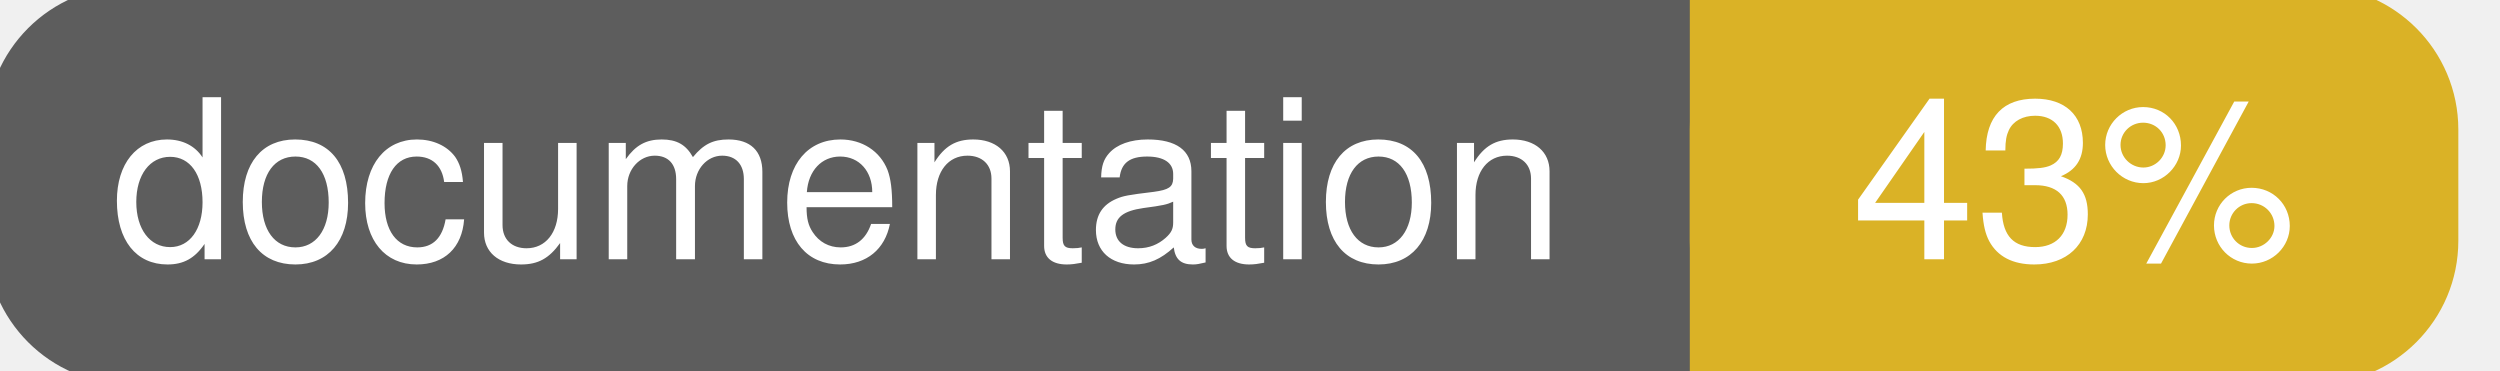
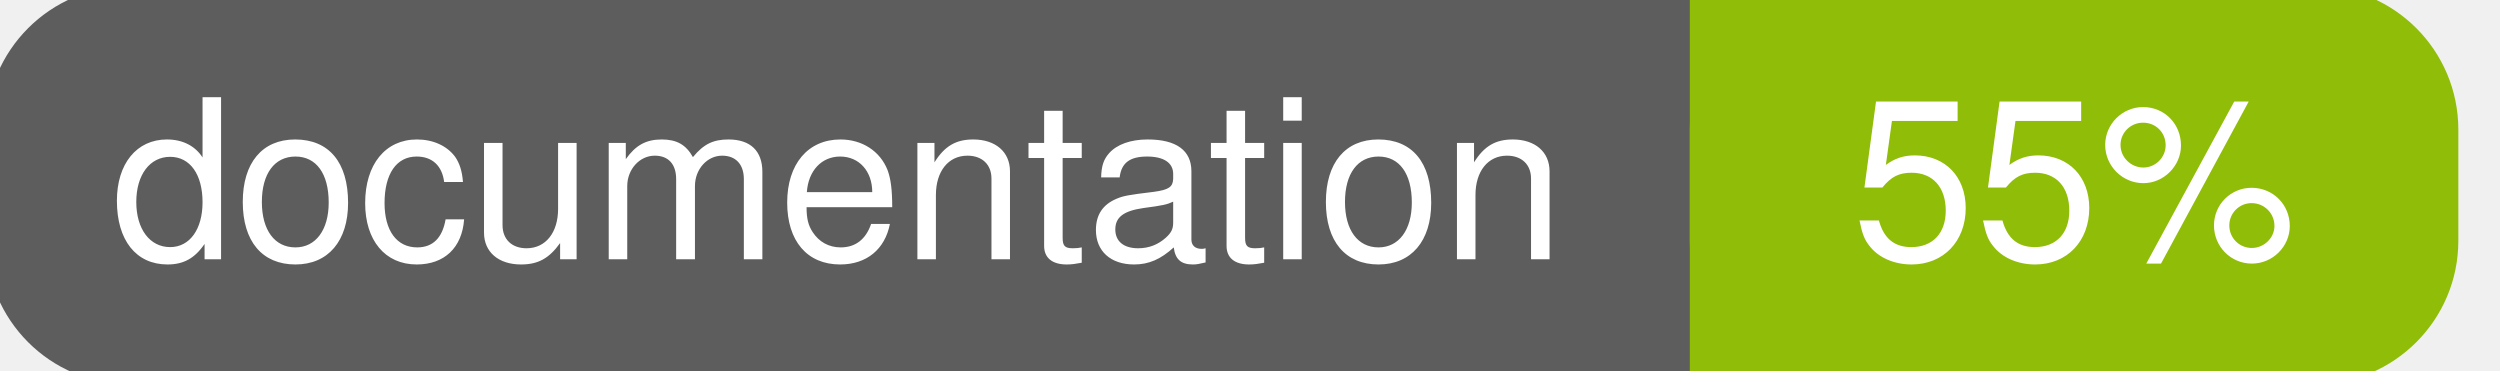
<svg xmlns="http://www.w3.org/2000/svg" width="135" height="20">
  <g>
    <rect id="svg_1" height="20" width="130" y="0" x="0" stroke-width="1.5" stroke="#5d5d5d" fill="#5d5d5d" rx="7" ry="7" />
-     <rect id="svg_2" height="20" width="40" y="0" x="92" stroke-width="1.5" stroke="#dab226" fill="#dab226" rx="7" ry="7" />
-     <rect id="svg_3" height="20" width="22" y="0" x="92" stroke-width="1.5" stroke="#dab226" fill="#dab226" />
+     <rect id="svg_2" height="20" width="40" y="0" x="92" stroke-width="1.5" stroke="#8fbd08" fill="#8fbd08" rx="7" ry="7" />
+     <rect id="svg_3" height="20" width="22" y="0" x="92" stroke-width="1.5" stroke="#8fbd08" fill="#8fbd08" />
    <text xml:space="preserve" text-anchor="start" font-family="Helvetica, Arial, sans-serif" font-size="12" id="svg_4" y="14" x="6" stroke-width="0" stroke="#5d5d5d" fill="#ffffff">documentation</text>
-     <text xml:space="preserve" text-anchor="middle" font-family="Helvetica, Arial, sans-serif" font-size="12" id="svg_5" y="14" x="112" stroke-width="0" stroke="#5d5d5d" fill="#ffffff" style="text-anchor: middle">43%</text>
+     <text xml:space="preserve" text-anchor="middle" font-family="Helvetica, Arial, sans-serif" font-size="12" id="svg_5" y="14" x="112" stroke-width="0" stroke="#5d5d5d" fill="#ffffff" style="text-anchor: middle">55%</text>
  </g>
</svg>
